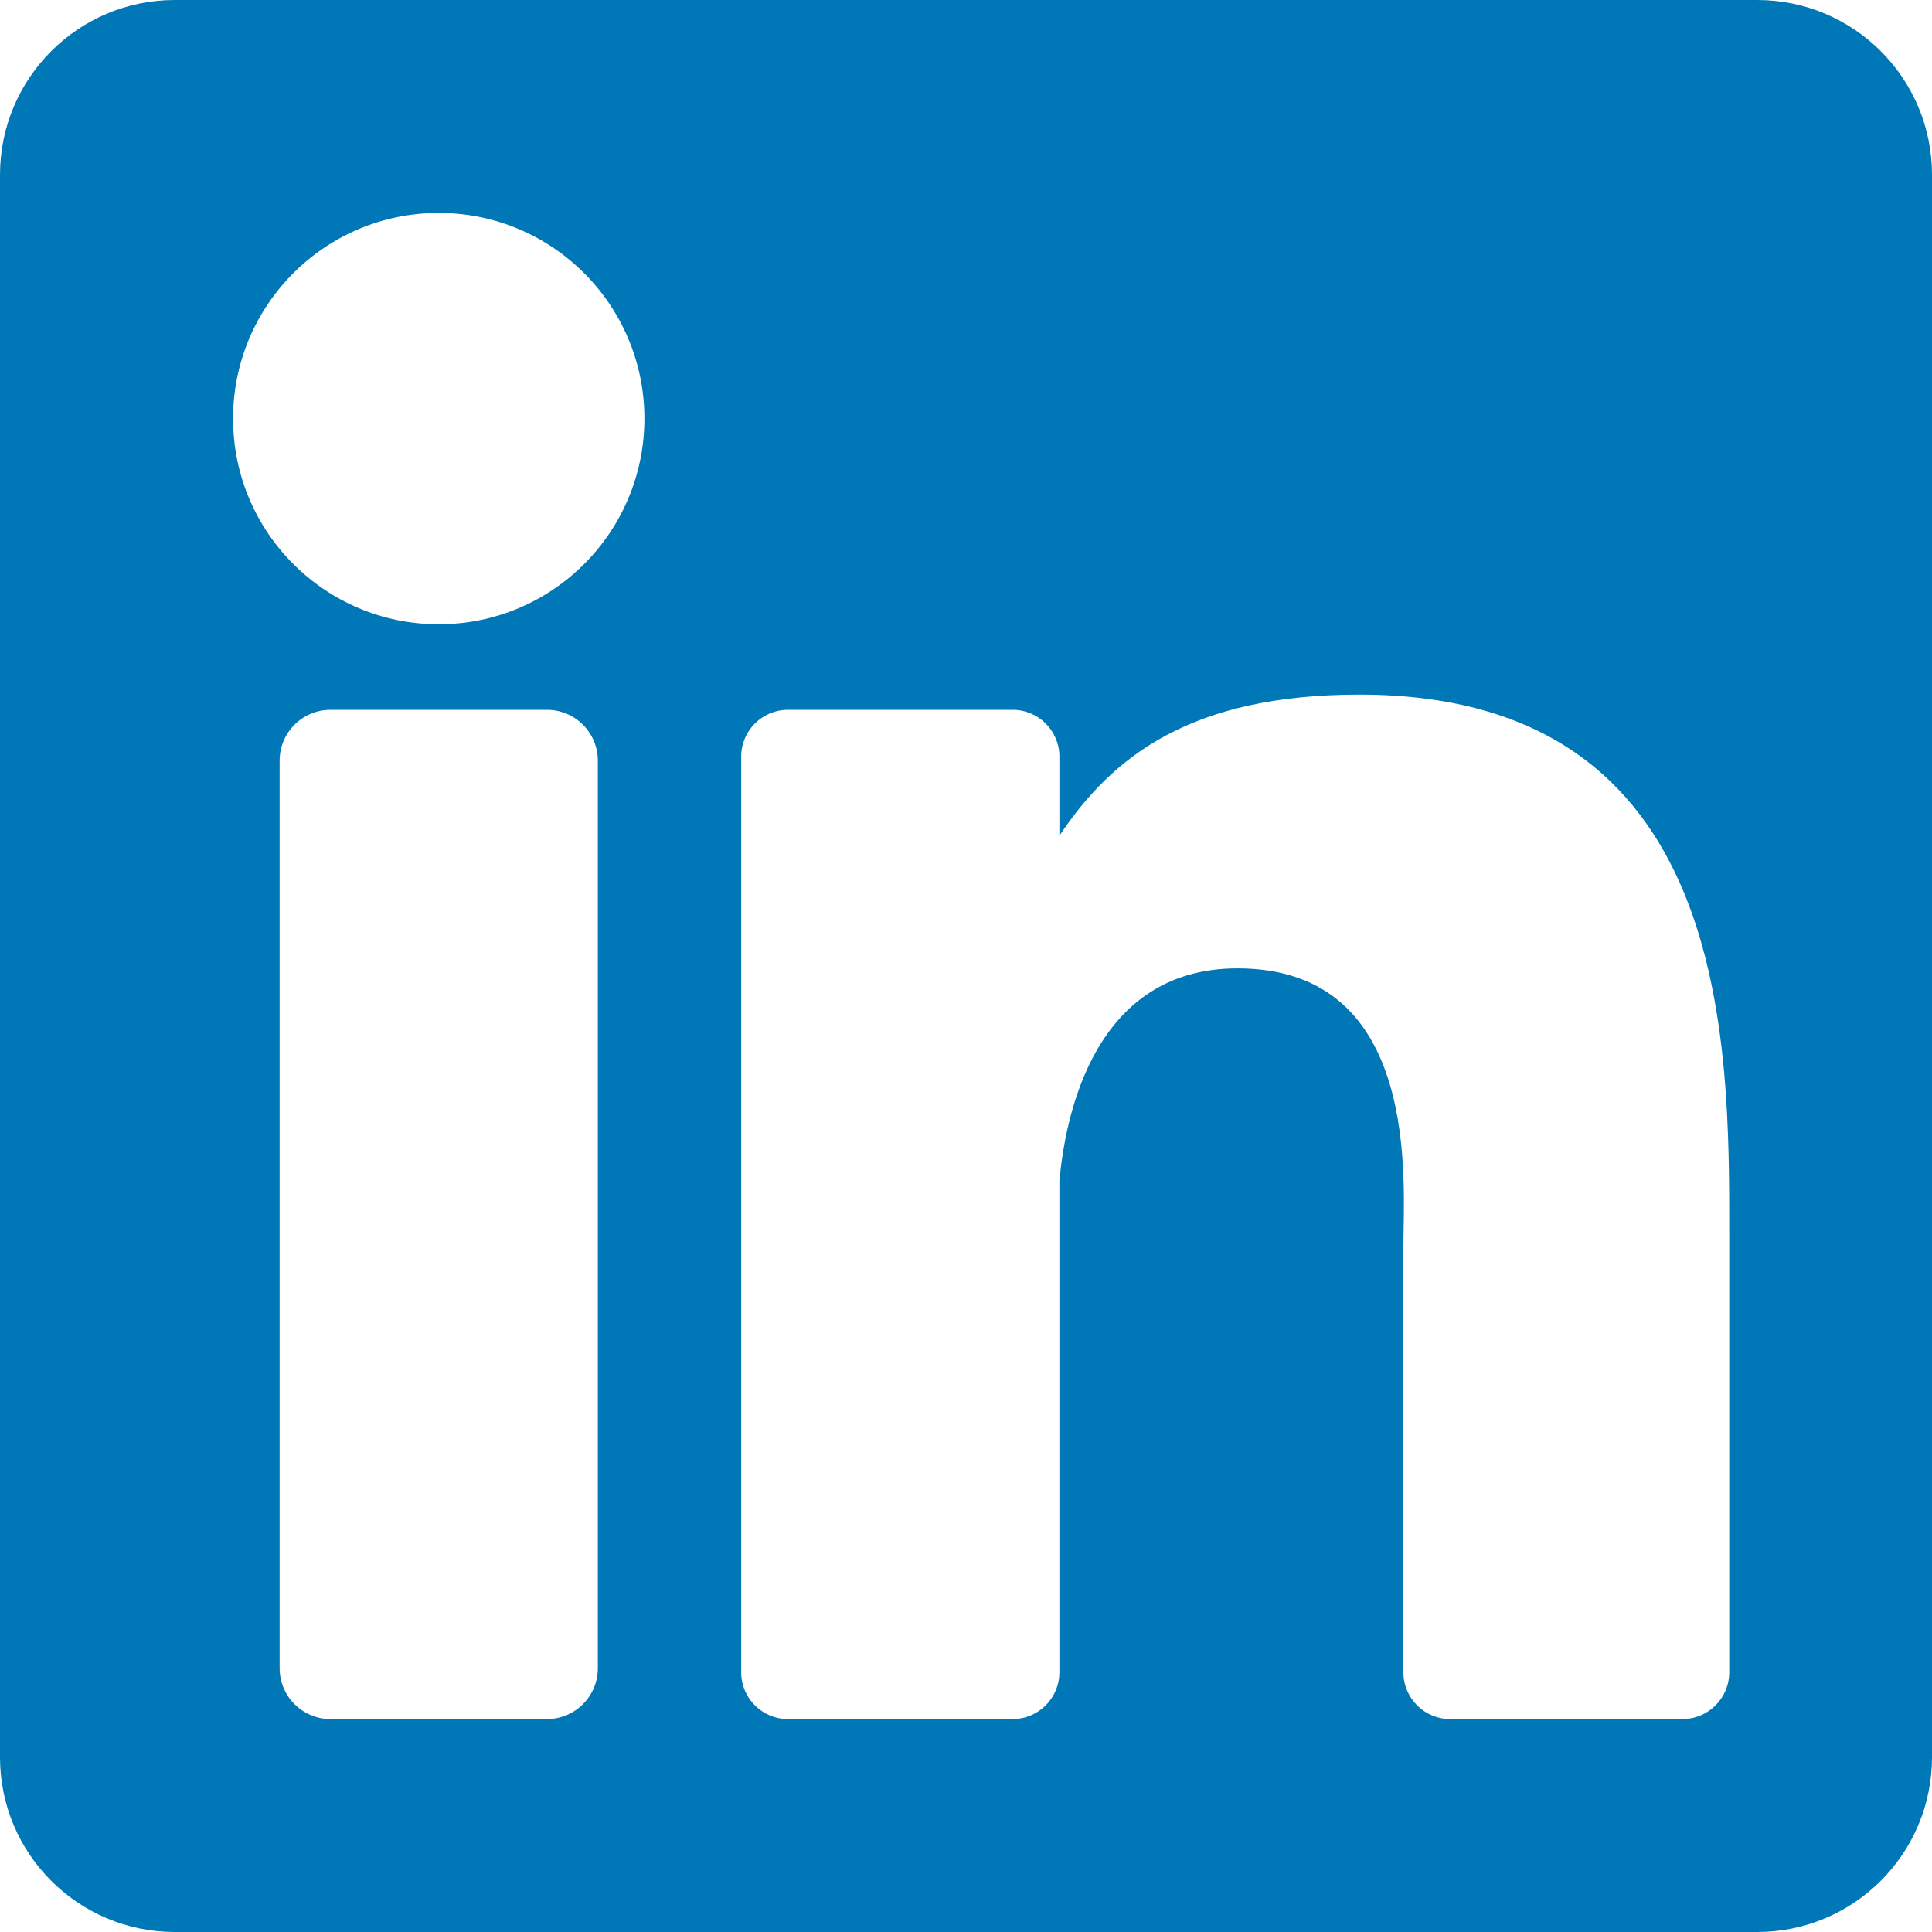
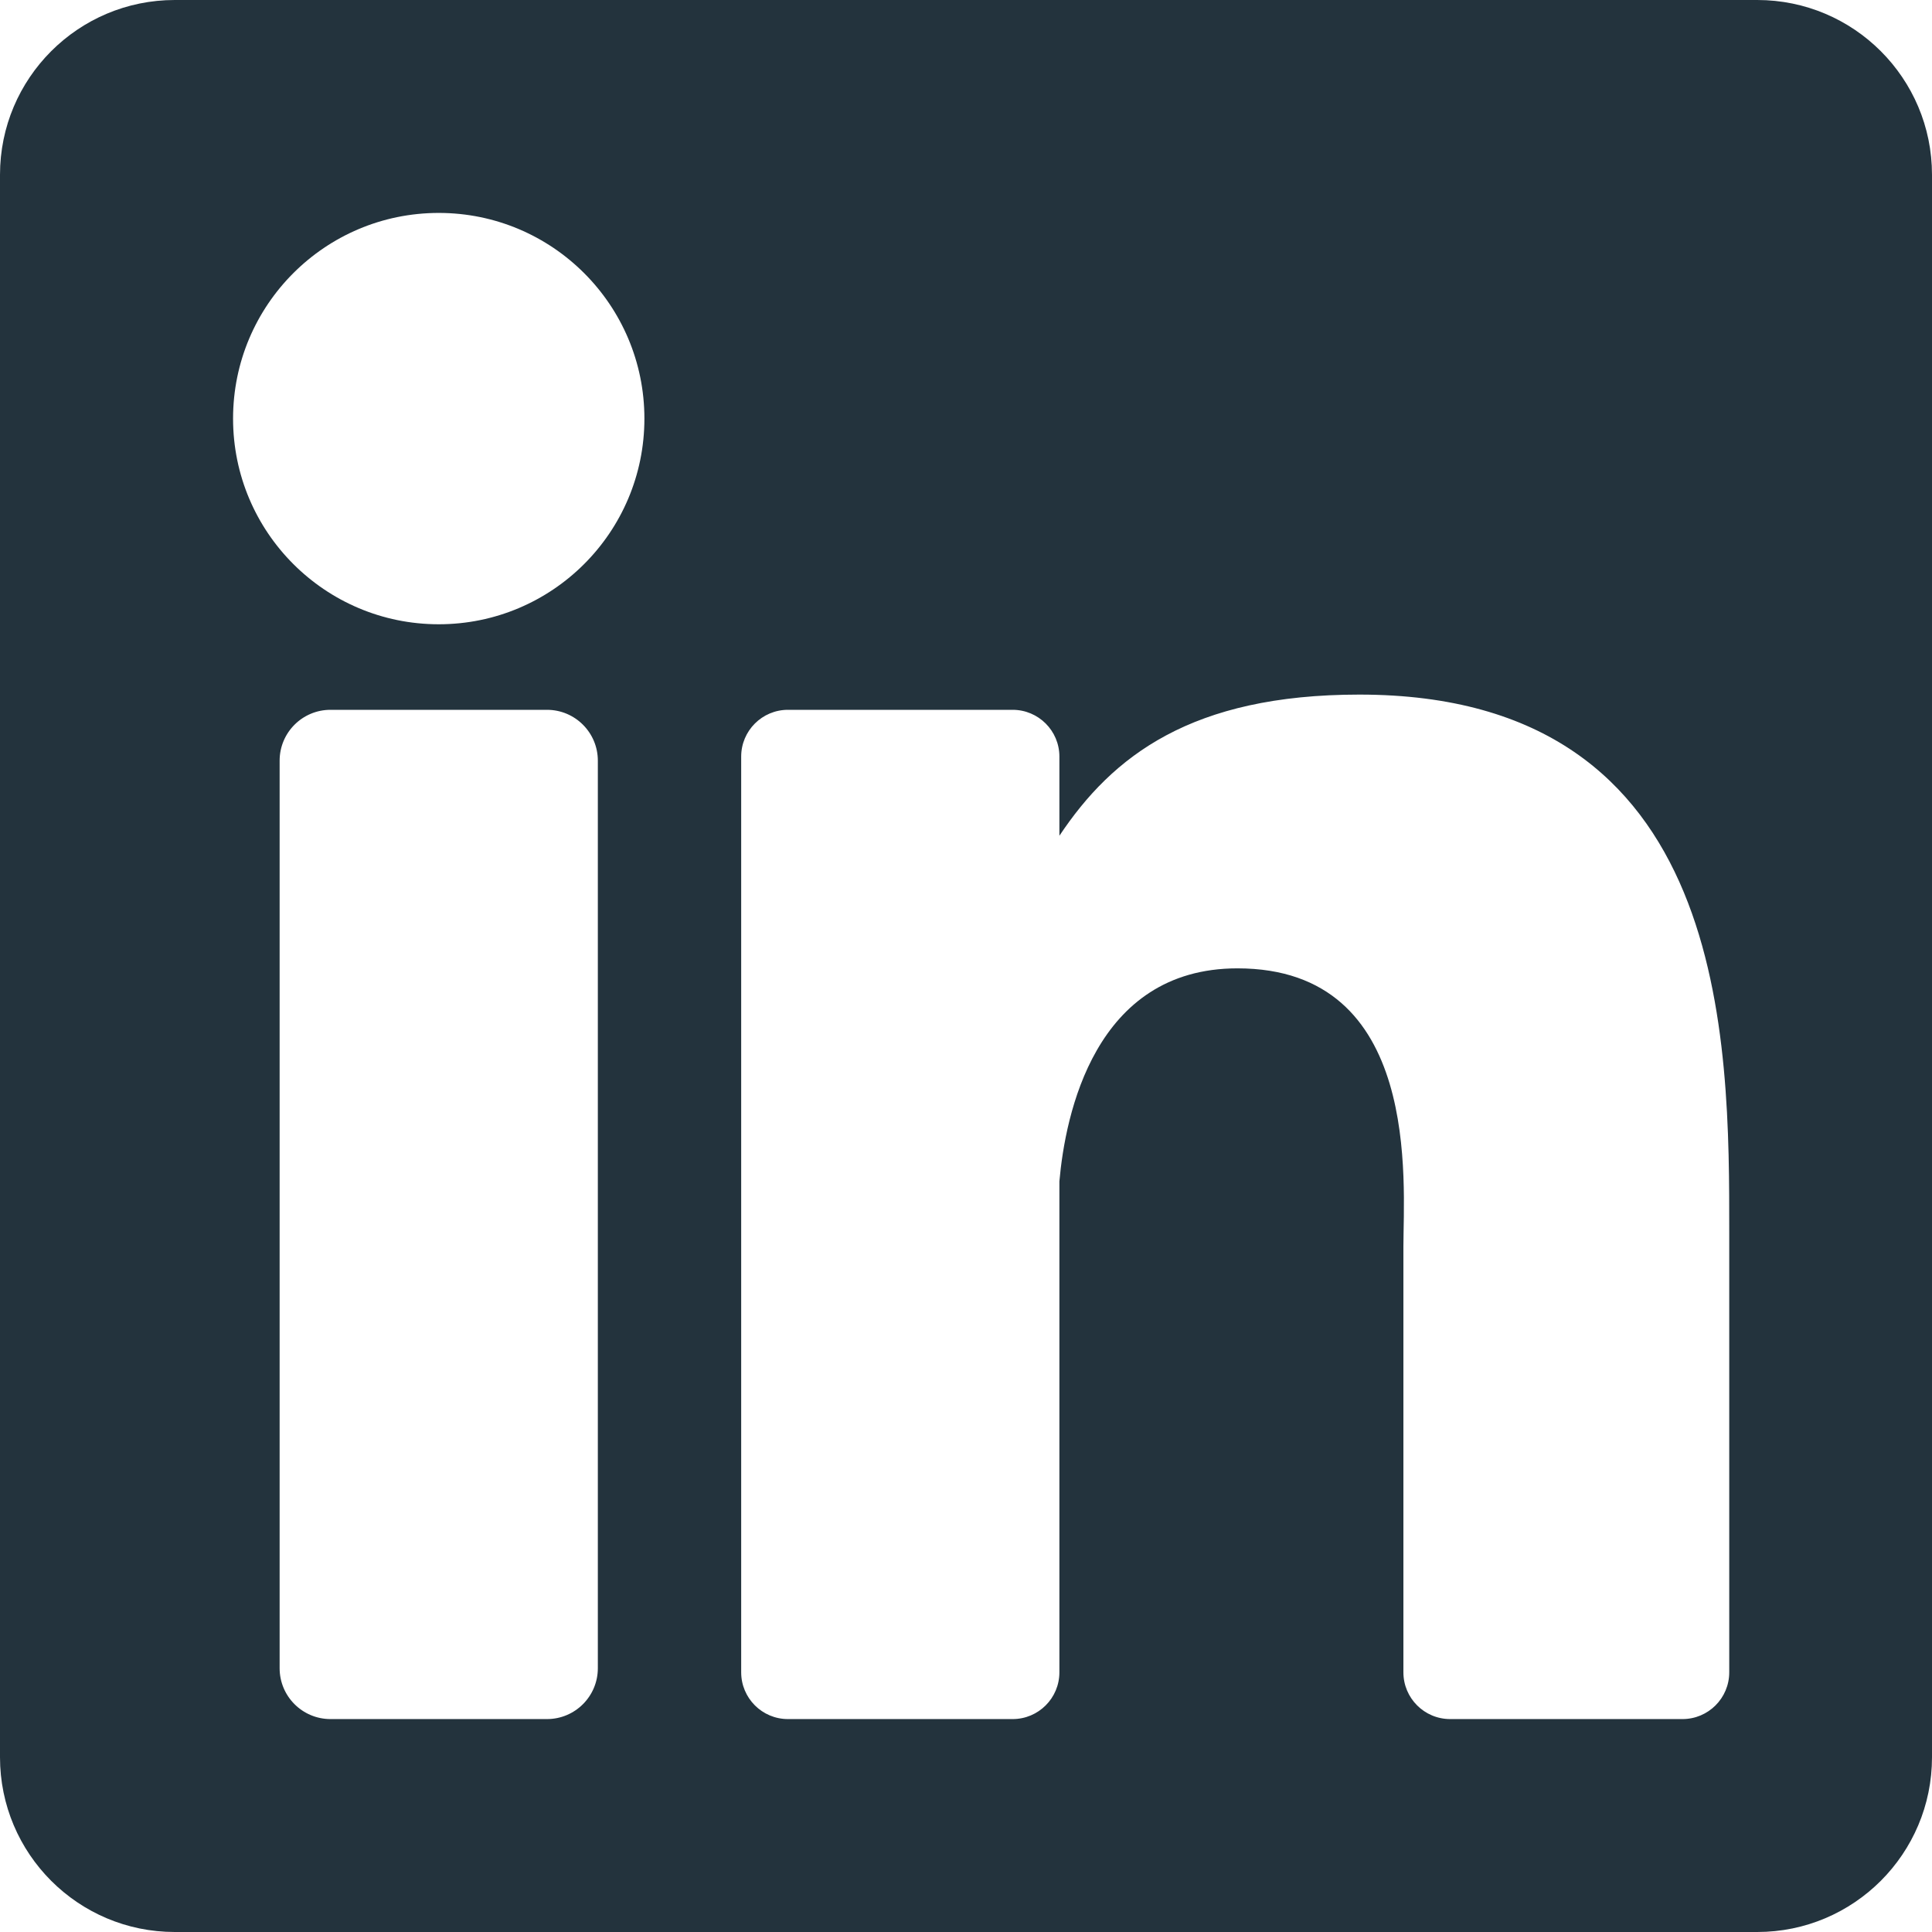
<svg xmlns="http://www.w3.org/2000/svg" version="1.1" id="Layer_1" x="0px" y="0px" viewBox="0 0 382 382" style="enable-background:new 0 0 382 382;" xml:space="preserve">
-   <path style="fill:#0077B7;" d="M347.445,0H34.555C15.471,0,0,15.471,0,34.555v312.889C0,366.529,15.471,382,34.555,382h312.889  C366.529,382,382,366.529,382,347.444V34.555C382,15.471,366.529,0,347.445,0z M118.207,329.844c0,5.554-4.502,10.056-10.056,10.056  H65.345c-5.554,0-10.056-4.502-10.056-10.056V150.403c0-5.554,4.502-10.056,10.056-10.056h42.806  c5.554,0,10.056,4.502,10.056,10.056V329.844z M86.748,123.432c-22.459,0-40.666-18.207-40.666-40.666S64.289,42.1,86.748,42.1  s40.666,18.207,40.666,40.666S109.208,123.432,86.748,123.432z M341.91,330.654c0,5.106-4.14,9.246-9.246,9.246H286.73  c-5.106,0-9.246-4.14-9.246-9.246v-84.168c0-12.556,3.683-55.021-32.813-55.021c-28.309,0-34.051,29.066-35.204,42.11v97.079  c0,5.106-4.139,9.246-9.246,9.246h-44.426c-5.106,0-9.246-4.14-9.246-9.246V149.593c0-5.106,4.14-9.246,9.246-9.246h44.426  c5.106,0,9.246,4.14,9.246,9.246v15.655c10.497-15.753,26.097-27.912,59.312-27.912c73.552,0,73.131,68.716,73.131,106.472  L341.91,330.654L341.91,330.654z" />
+   <path style="fill:#23333d;" d="M347.445,0H34.555C15.471,0,0,15.471,0,34.555v312.889C0,366.529,15.471,382,34.555,382h312.889  C366.529,382,382,366.529,382,347.444V34.555C382,15.471,366.529,0,347.445,0z M118.207,329.844c0,5.554-4.502,10.056-10.056,10.056  H65.345c-5.554,0-10.056-4.502-10.056-10.056V150.403c0-5.554,4.502-10.056,10.056-10.056h42.806  c5.554,0,10.056,4.502,10.056,10.056V329.844z M86.748,123.432c-22.459,0-40.666-18.207-40.666-40.666S64.289,42.1,86.748,42.1  s40.666,18.207,40.666,40.666S109.208,123.432,86.748,123.432z M341.91,330.654c0,5.106-4.14,9.246-9.246,9.246H286.73  c-5.106,0-9.246-4.14-9.246-9.246v-84.168c0-12.556,3.683-55.021-32.813-55.021c-28.309,0-34.051,29.066-35.204,42.11v97.079  c0,5.106-4.139,9.246-9.246,9.246h-44.426c-5.106,0-9.246-4.14-9.246-9.246V149.593c0-5.106,4.14-9.246,9.246-9.246h44.426  c5.106,0,9.246,4.14,9.246,9.246v15.655c10.497-15.753,26.097-27.912,59.312-27.912c73.552,0,73.131,68.716,73.131,106.472  L341.91,330.654L341.91,330.654z" />
  <g>
</g>
  <g>
</g>
  <g>
</g>
  <g>
</g>
  <g>
</g>
  <g>
</g>
  <g>
</g>
  <g>
</g>
  <g>
</g>
  <g>
</g>
  <g>
</g>
  <g>
</g>
  <g>
</g>
  <g>
</g>
  <g>
</g>
</svg>
